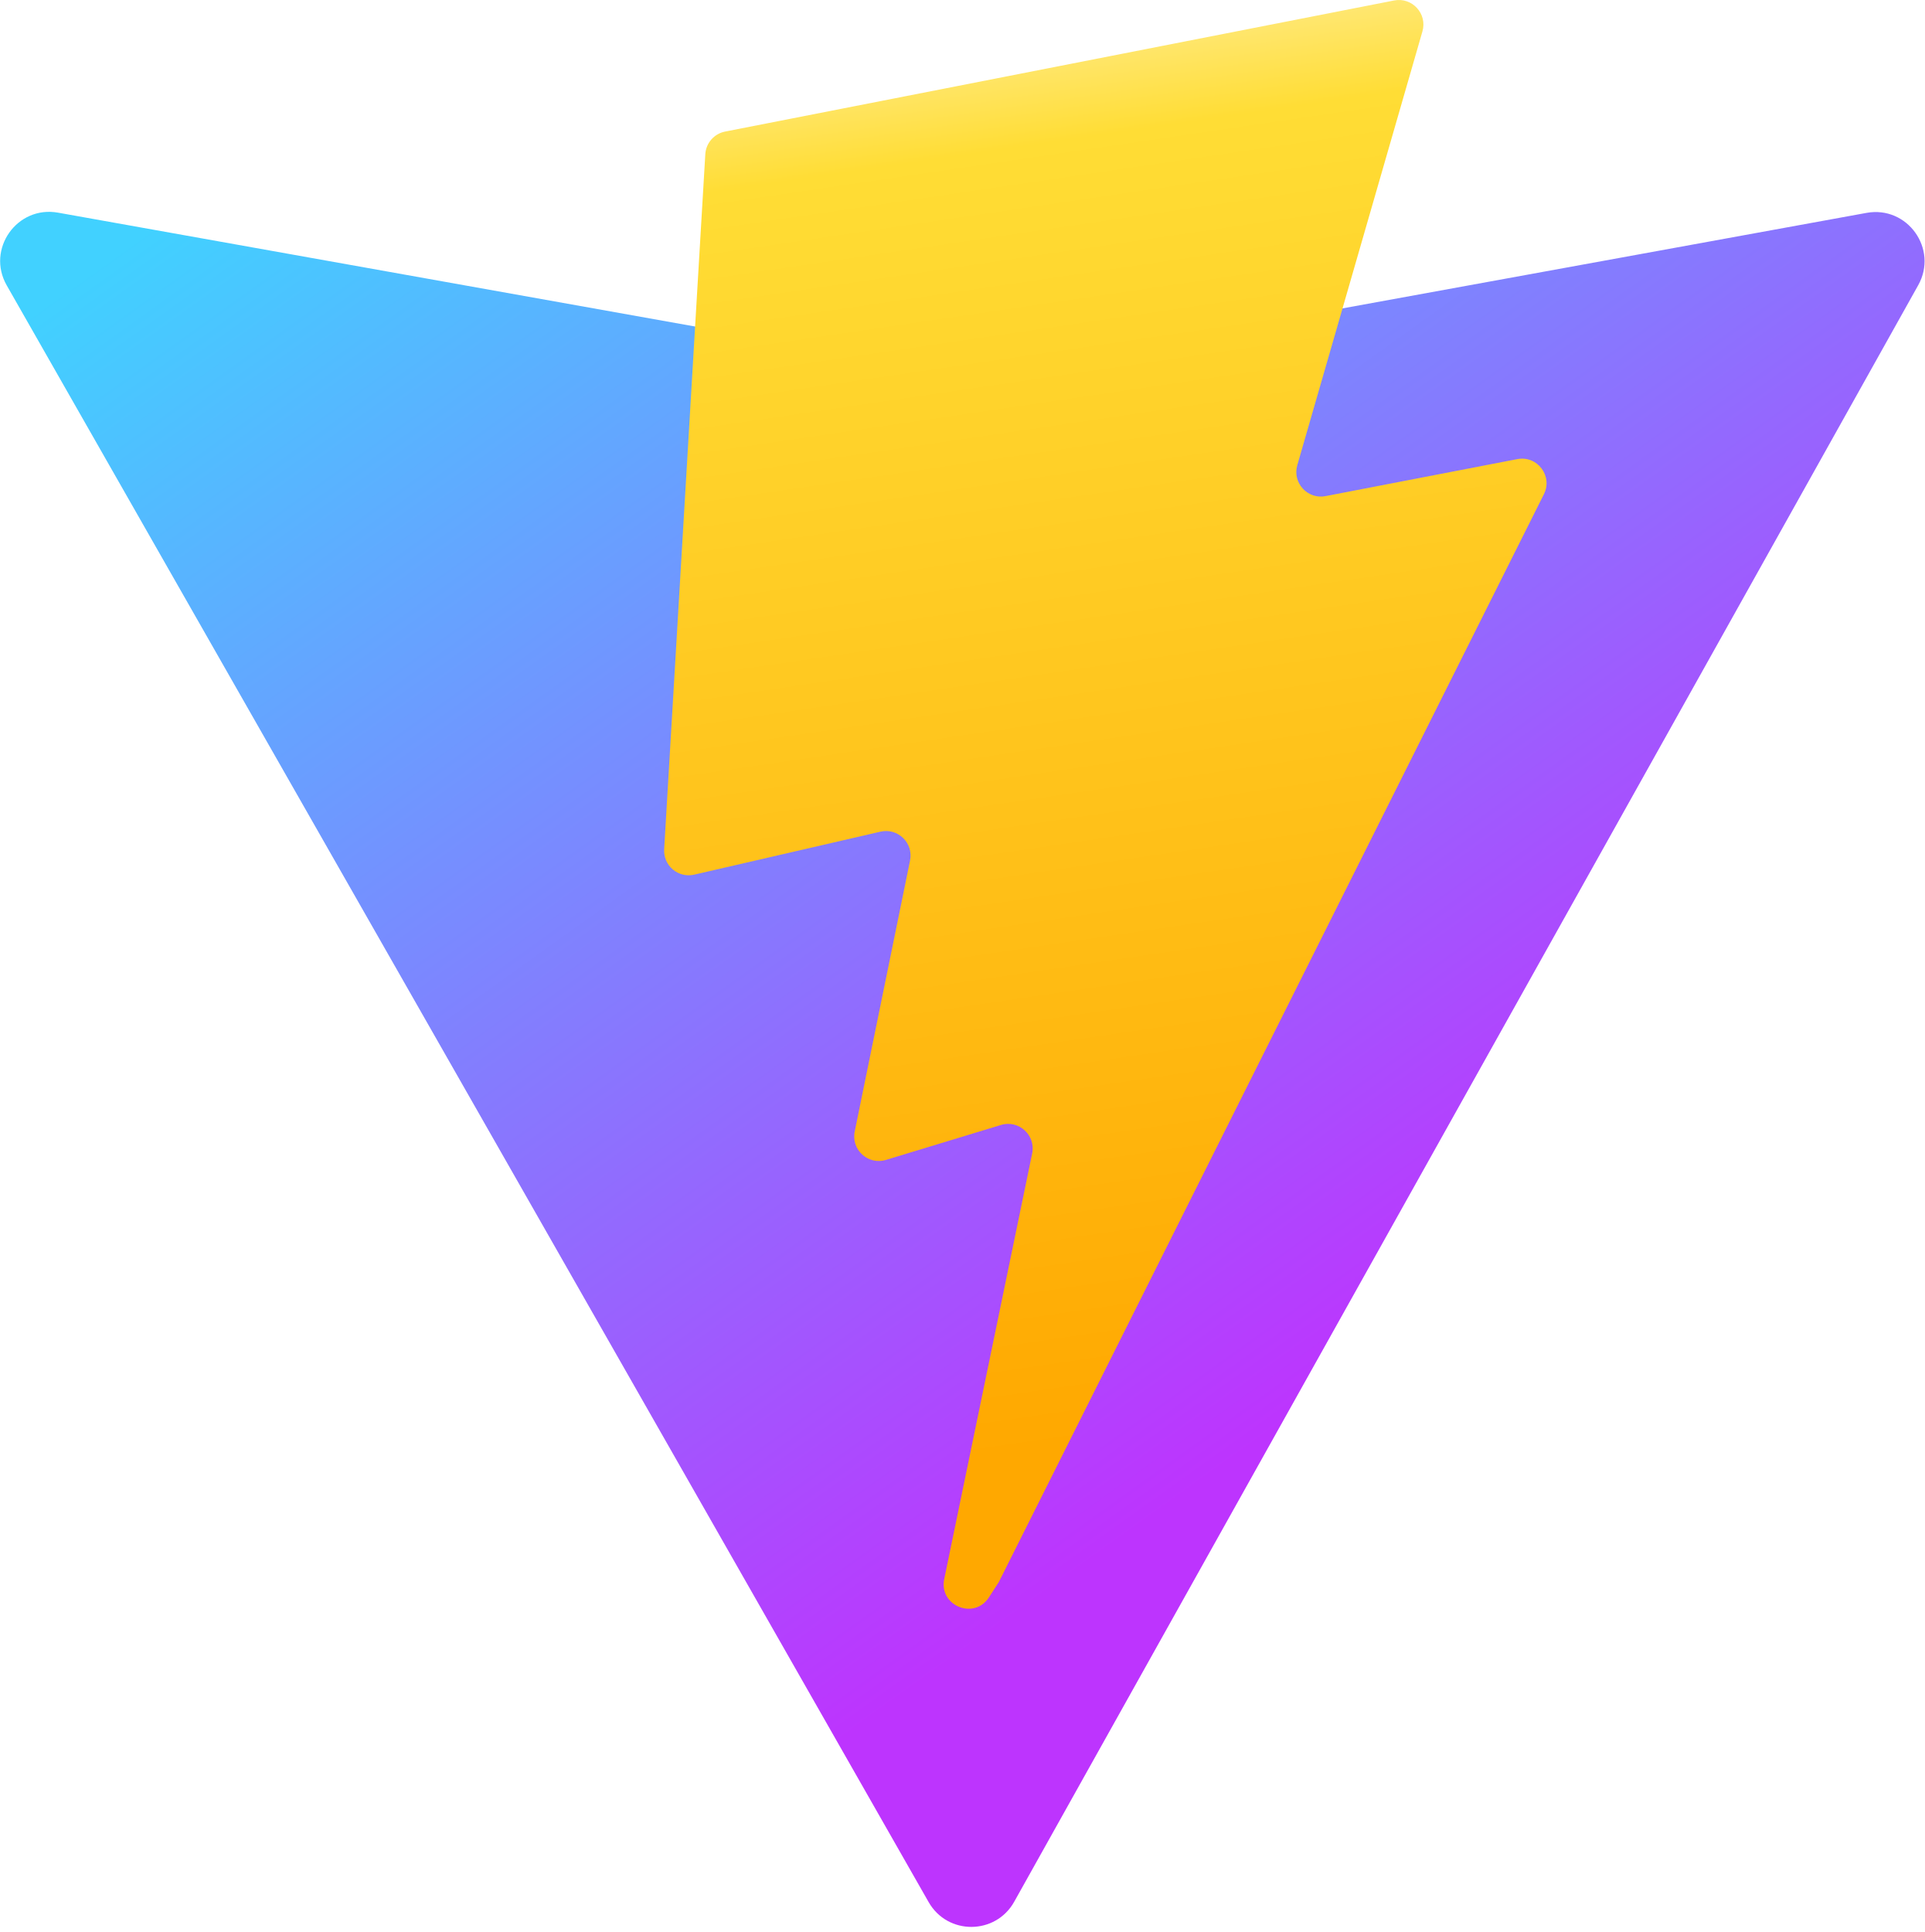
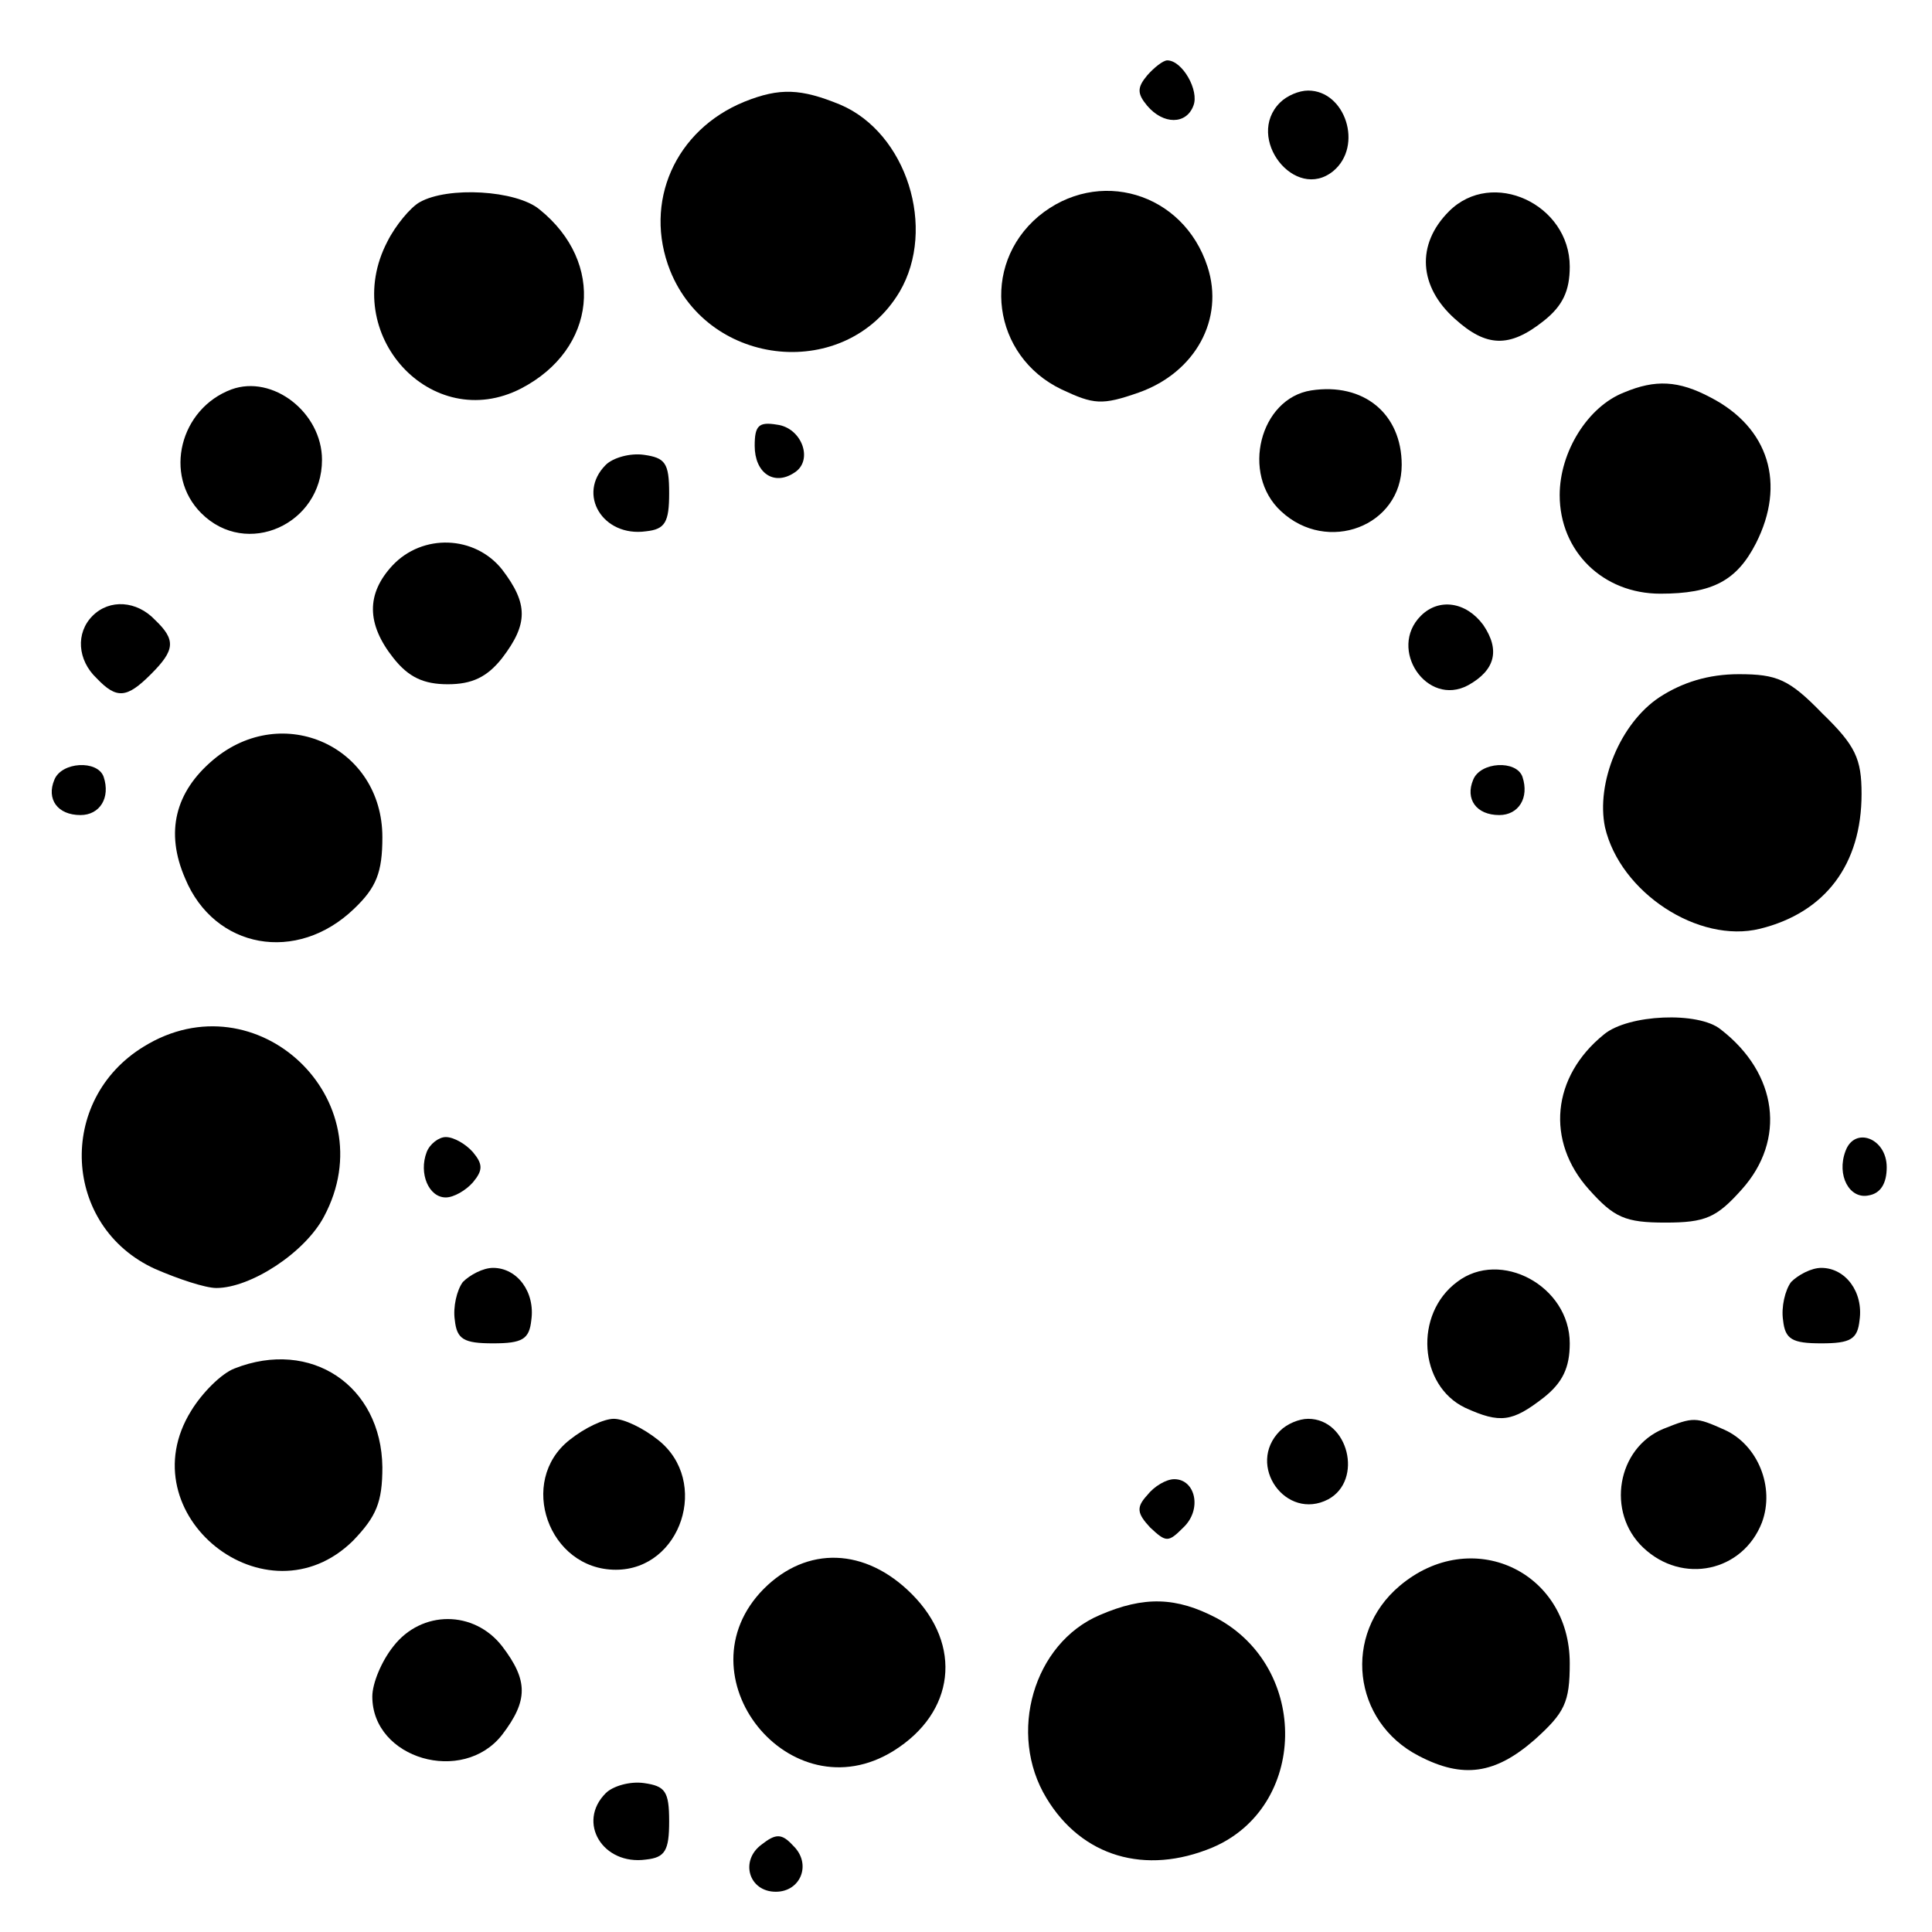
- <svg xmlns="http://www.w3.org/2000/svg" aria-hidden="true" role="img" class="iconify iconify--logos" width="31.88" height="32" preserveAspectRatio="xMidYMid meet" viewBox="0 0 256 257">
-   <defs>
-     <linearGradient id="IconifyId1813088fe1fbc01fb466" x1="-.828%" x2="57.636%" y1="7.652%" y2="78.411%">
-       <stop offset="0%" stop-color="#41D1FF" />
-       <stop offset="100%" stop-color="#BD34FE" />
-     </linearGradient>
-     <linearGradient id="IconifyId1813088fe1fbc01fb467" x1="43.376%" x2="50.316%" y1="2.242%" y2="89.03%">
-       <stop offset="0%" stop-color="#FFEA83" />
-       <stop offset="8.333%" stop-color="#FFDD35" />
-       <stop offset="100%" stop-color="#FFA800" />
-     </linearGradient>
-   </defs>
-   <path fill="url(#IconifyId1813088fe1fbc01fb466)" d="M255.153 37.938L134.897 252.976c-2.483 4.44-8.862 4.466-11.382.048L.875 37.958c-2.746-4.814 1.371-10.646 6.827-9.67l120.385 21.517a6.537 6.537 0 0 0 2.322-.004l117.867-21.483c5.438-.991 9.574 4.796 6.877 9.62Z" />
-   <path fill="url(#IconifyId1813088fe1fbc01fb467)" d="M185.432.063L96.44 17.501a3.268 3.268 0 0 0-2.634 3.014l-5.474 92.456a3.268 3.268 0 0 0 3.997 3.378l24.777-5.718c2.318-.535 4.413 1.507 3.936 3.838l-7.361 36.047c-.495 2.426 1.782 4.5 4.151 3.78l15.304-4.649c2.372-.72 4.652 1.36 4.15 3.788l-11.698 56.621c-.732 3.542 3.979 5.473 5.943 2.437l1.313-2.028l72.516-144.72c1.215-2.423-.88-5.186-3.54-4.672l-25.505 4.922c-2.396.462-4.435-1.77-3.759-4.114l16.646-57.705c.677-2.35-1.37-4.583-3.769-4.113Z" />
+ <svg xmlns="http://www.w3.org/2000/svg" version="1.0" width="192pt" height="192pt" viewBox="0 0 192 192" preserveAspectRatio="xMidYMid meet">
+   <g transform="translate(0,192) scale(0.1,-0.1)" fill="#000000" stroke="none">
+     <path d="M1140 1845 c-10 -12 -10 -18 0 -30 16 -19 39 -19 46 0 6 15 -11 45 -26 45 -4 0 -13 -7 -20 -15z" />
+     <path d="M740 1819 c-69 -28 -101 -100 -74 -168 39 -97 175 -110 228 -21 37 63 7 158 -59 186 -39 16 -60 17 -95 3z" />
+     <path d="M1272 1818 c-35 -35 15 -99 53 -68 30 25 12 80 -25 80 -9 0 -21 -5 -28 -12z" />
+     <path d="M417 1719 c-9 -5 -24 -23 -32 -39 -48 -92 44 -192 133 -146 75 39 84 125 18 178 -23 19 -91 23 -119 7z" />
+     <path d="M1032 1705 c-58 -49 -46 -139 23 -172 32 -15 40 -16 77 -3 56 20 85 73 68 125 -24 74 -109 99 -168 50z" />
+     <path d="M1440 1710 c-33 -33 -30 -75 6 -107 31 -28 54 -29 88 -2 19 15 26 30 26 54 0 62 -77 98 -120 55z" />
+     <path d="M230 1533 c-51 -19 -68 -85 -30 -123 45 -45 120 -11 120 53 0 47 -49 85 -90 70z" />
+     <path d="M1303 1532 c-51 -8 -70 -83 -30 -120 46 -43 120 -15 120 46 0 51 -38 82 -90 74z" />
+     <path d="M1614 1530 c-36 -14 -64 -59 -64 -102 0 -56 43 -98 100 -98 52 0 76 13 95 50 30 59 13 115 -45 145 -32 17 -55 18 -86 5z" />
+     <path d="M750 1477 c0 -27 19 -40 39 -27 20 12 8 45 -17 48 -18 3 -22 -1 -22 -21z" />
+     <path d="M602 1458 c-29 -29 -3 -72 40 -66 19 2 23 9 23 38 0 30 -4 35 -25 38 -14 2 -31 -3 -38 -10z" />
+     <path d="M390 1358 c-26 -28 -26 -58 1 -92 15 -19 30 -26 54 -26 24 0 39 7 54 26 26 34 26 54 0 88 -27 34 -79 36 -109 4z" />
+     <path d="M92 1308 c-17 -17 -15 -44 4 -62 20 -21 30 -20 54 4 24 24 25 34 4 54 -18 19 -45 21 -62 4z" />
+     <path d="M1412 1308 c-33 -33 6 -91 47 -69 27 15 32 35 15 60 -17 23 -44 27 -62 9z" />
+     <path d="M1649 1227 c-39 -26 -63 -85 -54 -129 15 -65 93 -116 154 -101 65 16 101 64 101 134 0 35 -6 48 -39 80 -33 34 -45 39 -83 39 -30 0 -56 -8 -79 -23z" />
+     <path d="M212 1165 c-38 -32 -48 -72 -28 -118 29 -70 111 -85 168 -30 22 21 28 36 28 71 0 90 -99 135 -168 77z" />
+     <path d="M54 1145 c-8 -19 3 -35 26 -35 19 0 30 17 23 38 -6 17 -42 15 -49 -3z" />
+     <path d="M1464 1145 c-8 -19 3 -35 26 -35 19 0 30 17 23 38 -6 17 -42 15 -49 -3z" />
+     <path d="M1594 892 c-52 -42 -58 -106 -15 -154 25 -28 36 -33 76 -33 40 0 51 5 76 33 44 49 36 115 -21 159 -22 18 -92 15 -116 -5z" />
+     <path d="M143 880 c-87 -53 -81 -179 11 -221 23 -10 50 -19 61 -19 34 0 88 35 107 71 62 116 -67 238 -179 169z" />
+     <path d="M424 775 c-8 -21 2 -45 19 -45 8 0 20 7 27 15 10 12 10 18 0 30 -7 8 -19 15 -27 15 -7 0 -16 -7 -19 -15z" />
+     <path d="M1834 776 c-9 -24 4 -48 23 -44 12 2 18 12 18 28 0 29 -32 41 -41 16z" />
+     <path d="M460 646 c-6 -8 -10 -25 -8 -38 2 -19 9 -23 38 -23 29 0 36 4 38 23 4 28 -14 52 -38 52 -10 0 -23 -7 -30 -14z" />
+     <path d="M1448 646 c-43 -32 -38 -103 8 -125 35 -16 47 -14 78 10 19 15 26 30 26 54 0 57 -69 94 -112 61z" />
+     <path d="M1780 646 c-6 -8 -10 -25 -8 -38 2 -19 9 -23 38 -23 29 0 36 4 38 23 4 28 -14 52 -38 52 -10 0 -23 -7 -30 -14z" />
+     <path d="M233 560 c-13 -5 -32 -24 -43 -42 -64 -103 75 -214 161 -129 23 24 29 38 29 73 -1 81 -71 128 -147 98z" />
+     <path d="M566 489 c-52 -41 -21 -129 46 -129 65 0 94 88 42 129 -15 12 -34 21 -44 21 -10 0 -29 -9 -44 -21z" />
+     <path d="M1272 498 c-34 -34 6 -90 48 -68 35 19 20 80 -20 80 -9 0 -21 -5 -28 -12z" />
+     <path d="M1653 500 c-46 -19 -57 -83 -20 -118 39 -37 99 -24 118 25 13 35 -4 77 -37 92 -29 13 -31 13 -61 1z" />
+     <path d="M1140 434 c-11 -12 -10 -18 3 -32 16 -15 18 -15 33 0 19 18 12 48 -9 48 -8 0 -20 -7 -27 -16z" />
+     <path d="M759 341 c-85 -86 26 -225 129 -161 61 38 69 105 18 156 -46 46 -104 48 -147 5z" />
+     <path d="M1391 344 c-57 -48 -47 -135 19 -169 44 -23 76 -18 115 16 30 27 35 37 35 76 0 92 -98 137 -169 77z" />
+     <path d="M1093 315 c-66 -28 -92 -118 -53 -182 35 -58 98 -77 165 -49 94 40 97 178 4 228 -40 21 -72 22 -116 3z" />
+     <path d="M391 284 c-12 -15 -21 -37 -21 -50 0 -62 90 -88 129 -38 26 34 26 54 0 88 -28 36 -80 36 -108 0z" />
+     <path d="M602 138 c-29 -29 -3 -72 40 -66 19 2 23 9 23 38 0 30 -4 35 -25 38 -14 2 -31 -3 -38 -10z" />
+     <path d="M757 87 c-22 -16 -13 -47 14 -47 25 0 36 28 17 46 -11 12 -17 12 -31 1z" />
+   </g>
</svg>
